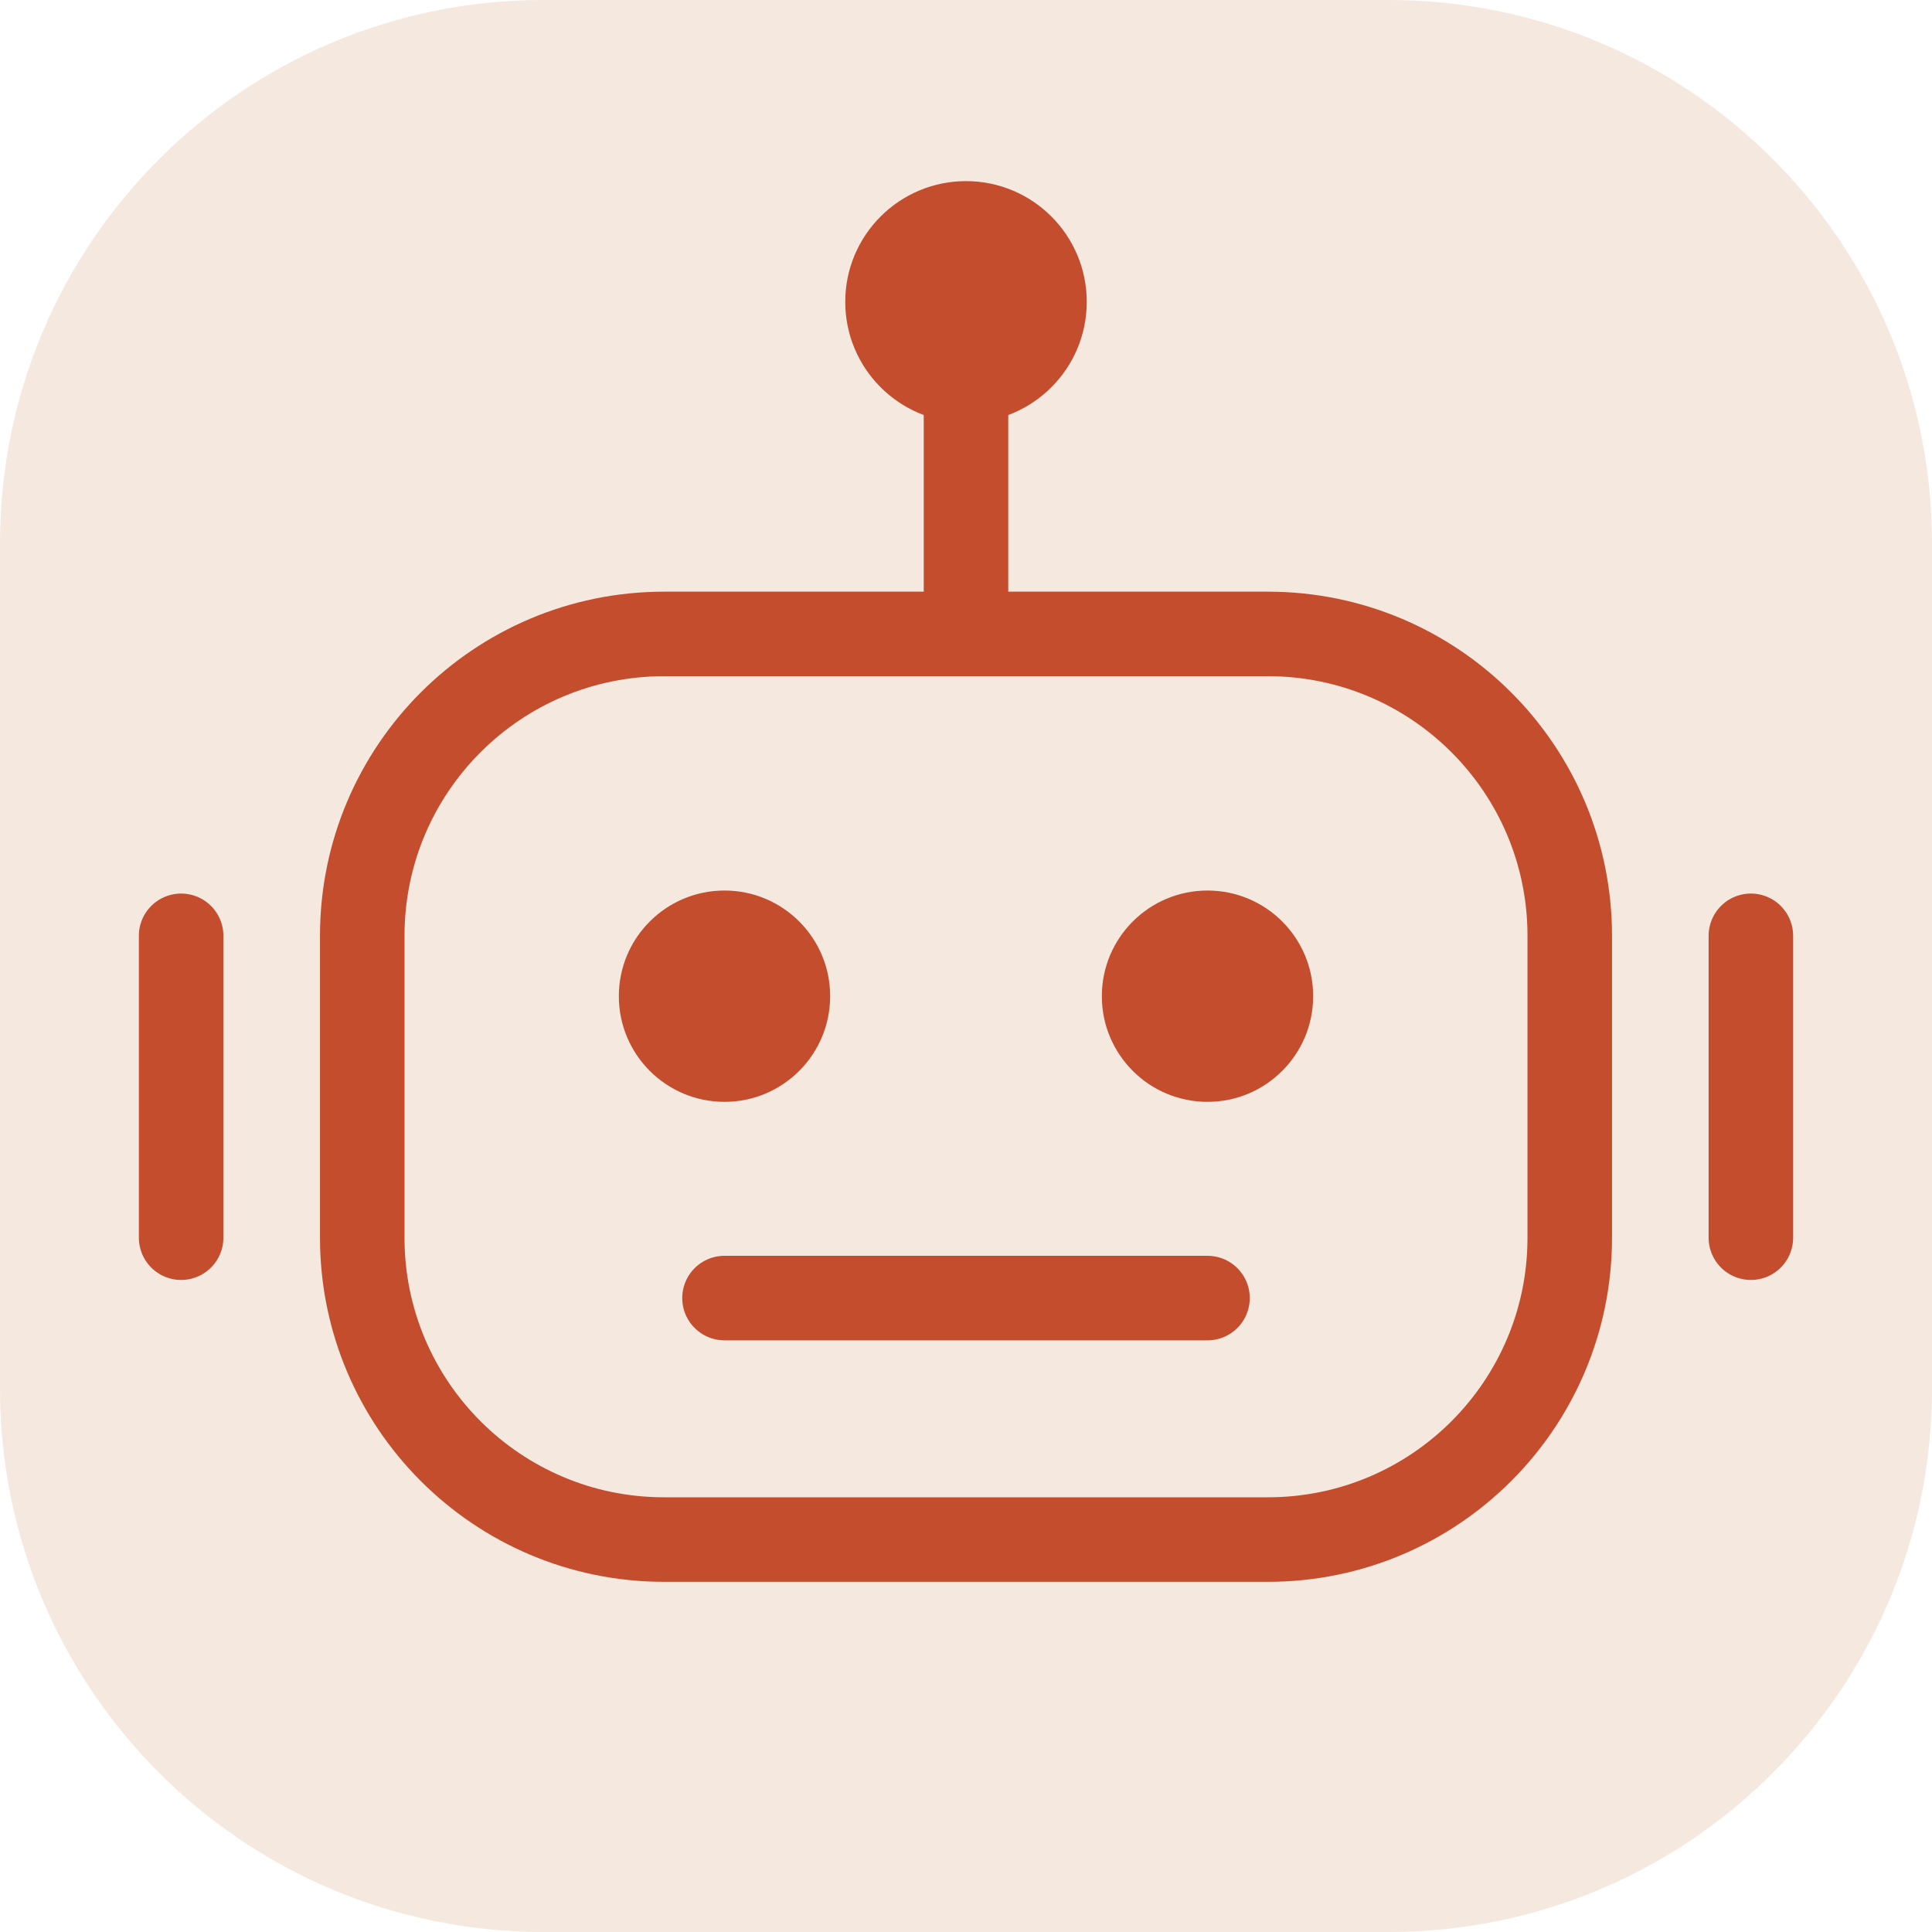
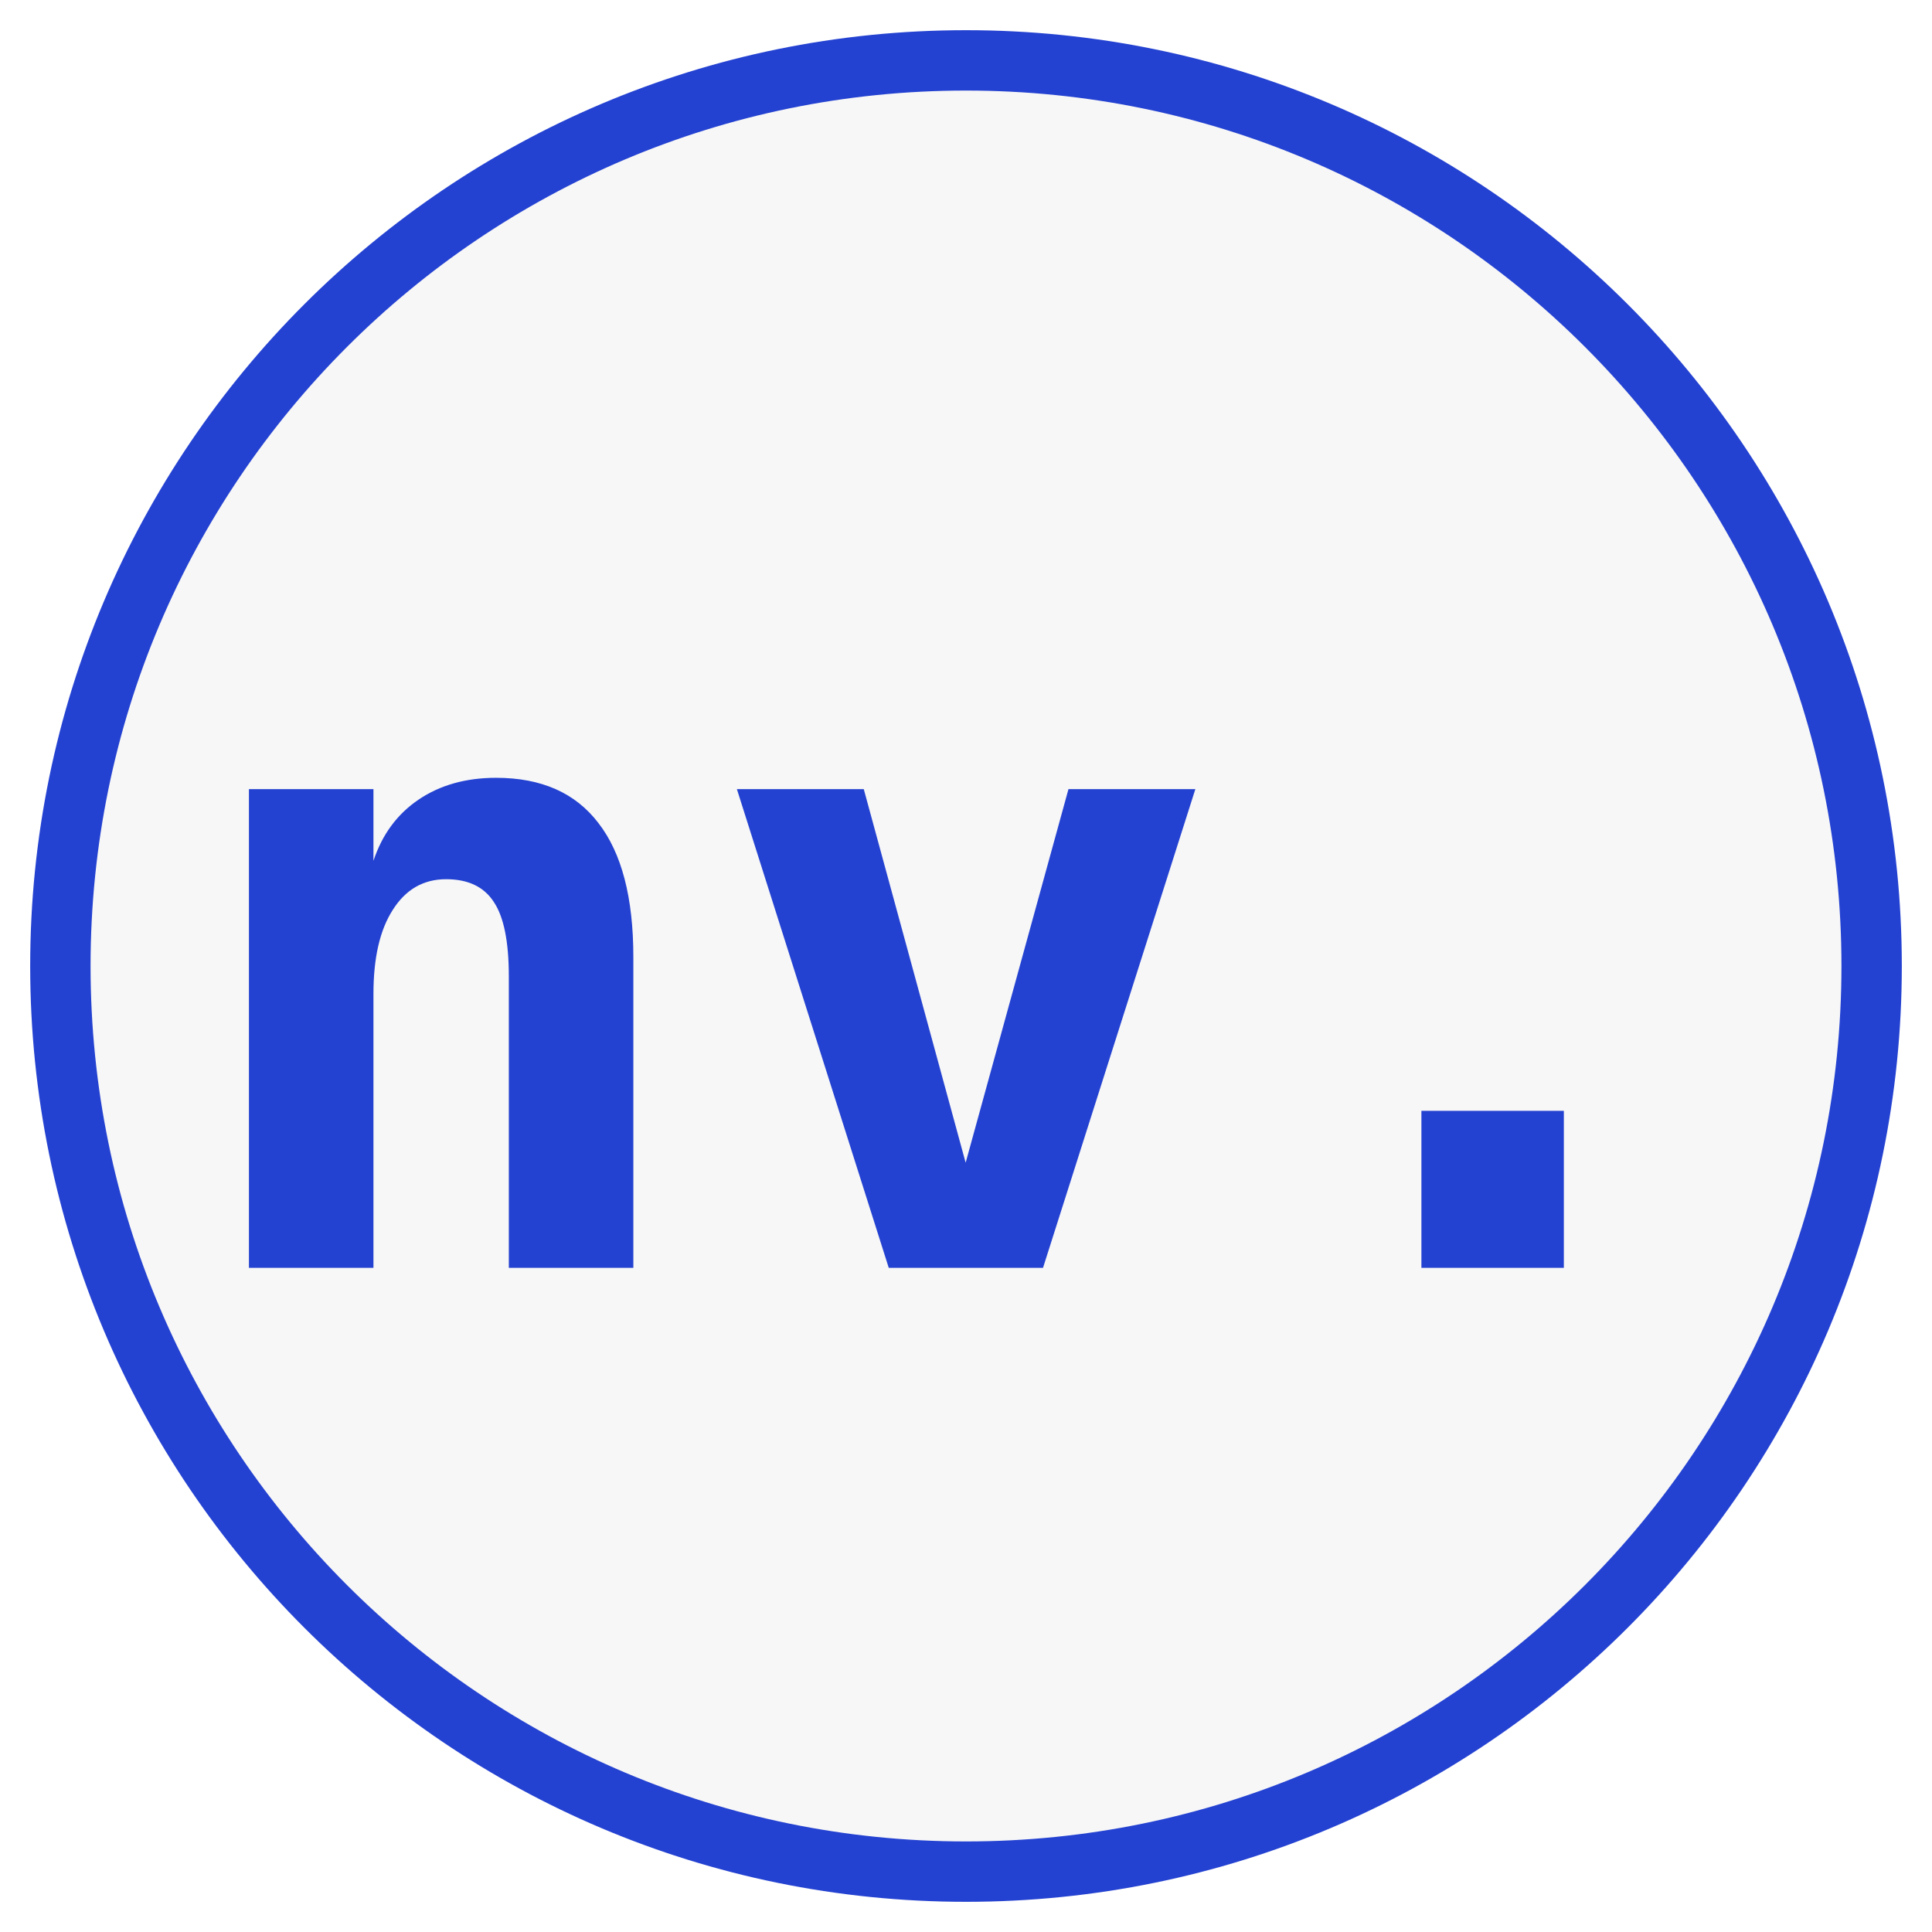
- <svg xmlns="http://www.w3.org/2000/svg" viewBox="0 0 64 64" fill="none">
-   <rect width="64" height="64" rx="18" fill="#f5e8df" />
-   <g stroke="#c34d2d" stroke-width="2.8" stroke-linecap="round">
-     <path d="M32 13v7" />
-     <rect x="12" y="21" width="40" height="30" rx="10" />
-     <path d="M6 31v10m52-10v10M24 43h16" />
-   </g>
-   <g fill="#c34d2d">
-     <circle cx="32" cy="10" r="4" />
-     <circle cx="24" cy="33" r="3.5" />
-     <circle cx="40" cy="33" r="3.5" />
-   </g>
+ <svg xmlns="http://www.w3.org/2000/svg" viewBox="0 0 64 64">
+   <rect x="2" y="2" width="60" height="60" rx="30" fill="#f7f7f7" stroke="#2442d1" stroke-width="2" />
+   <text x="32" y="42" text-anchor="middle" font-family="monospace" font-size="29" font-weight="bold" fill="#2442d1">nv.</text>
</svg>
